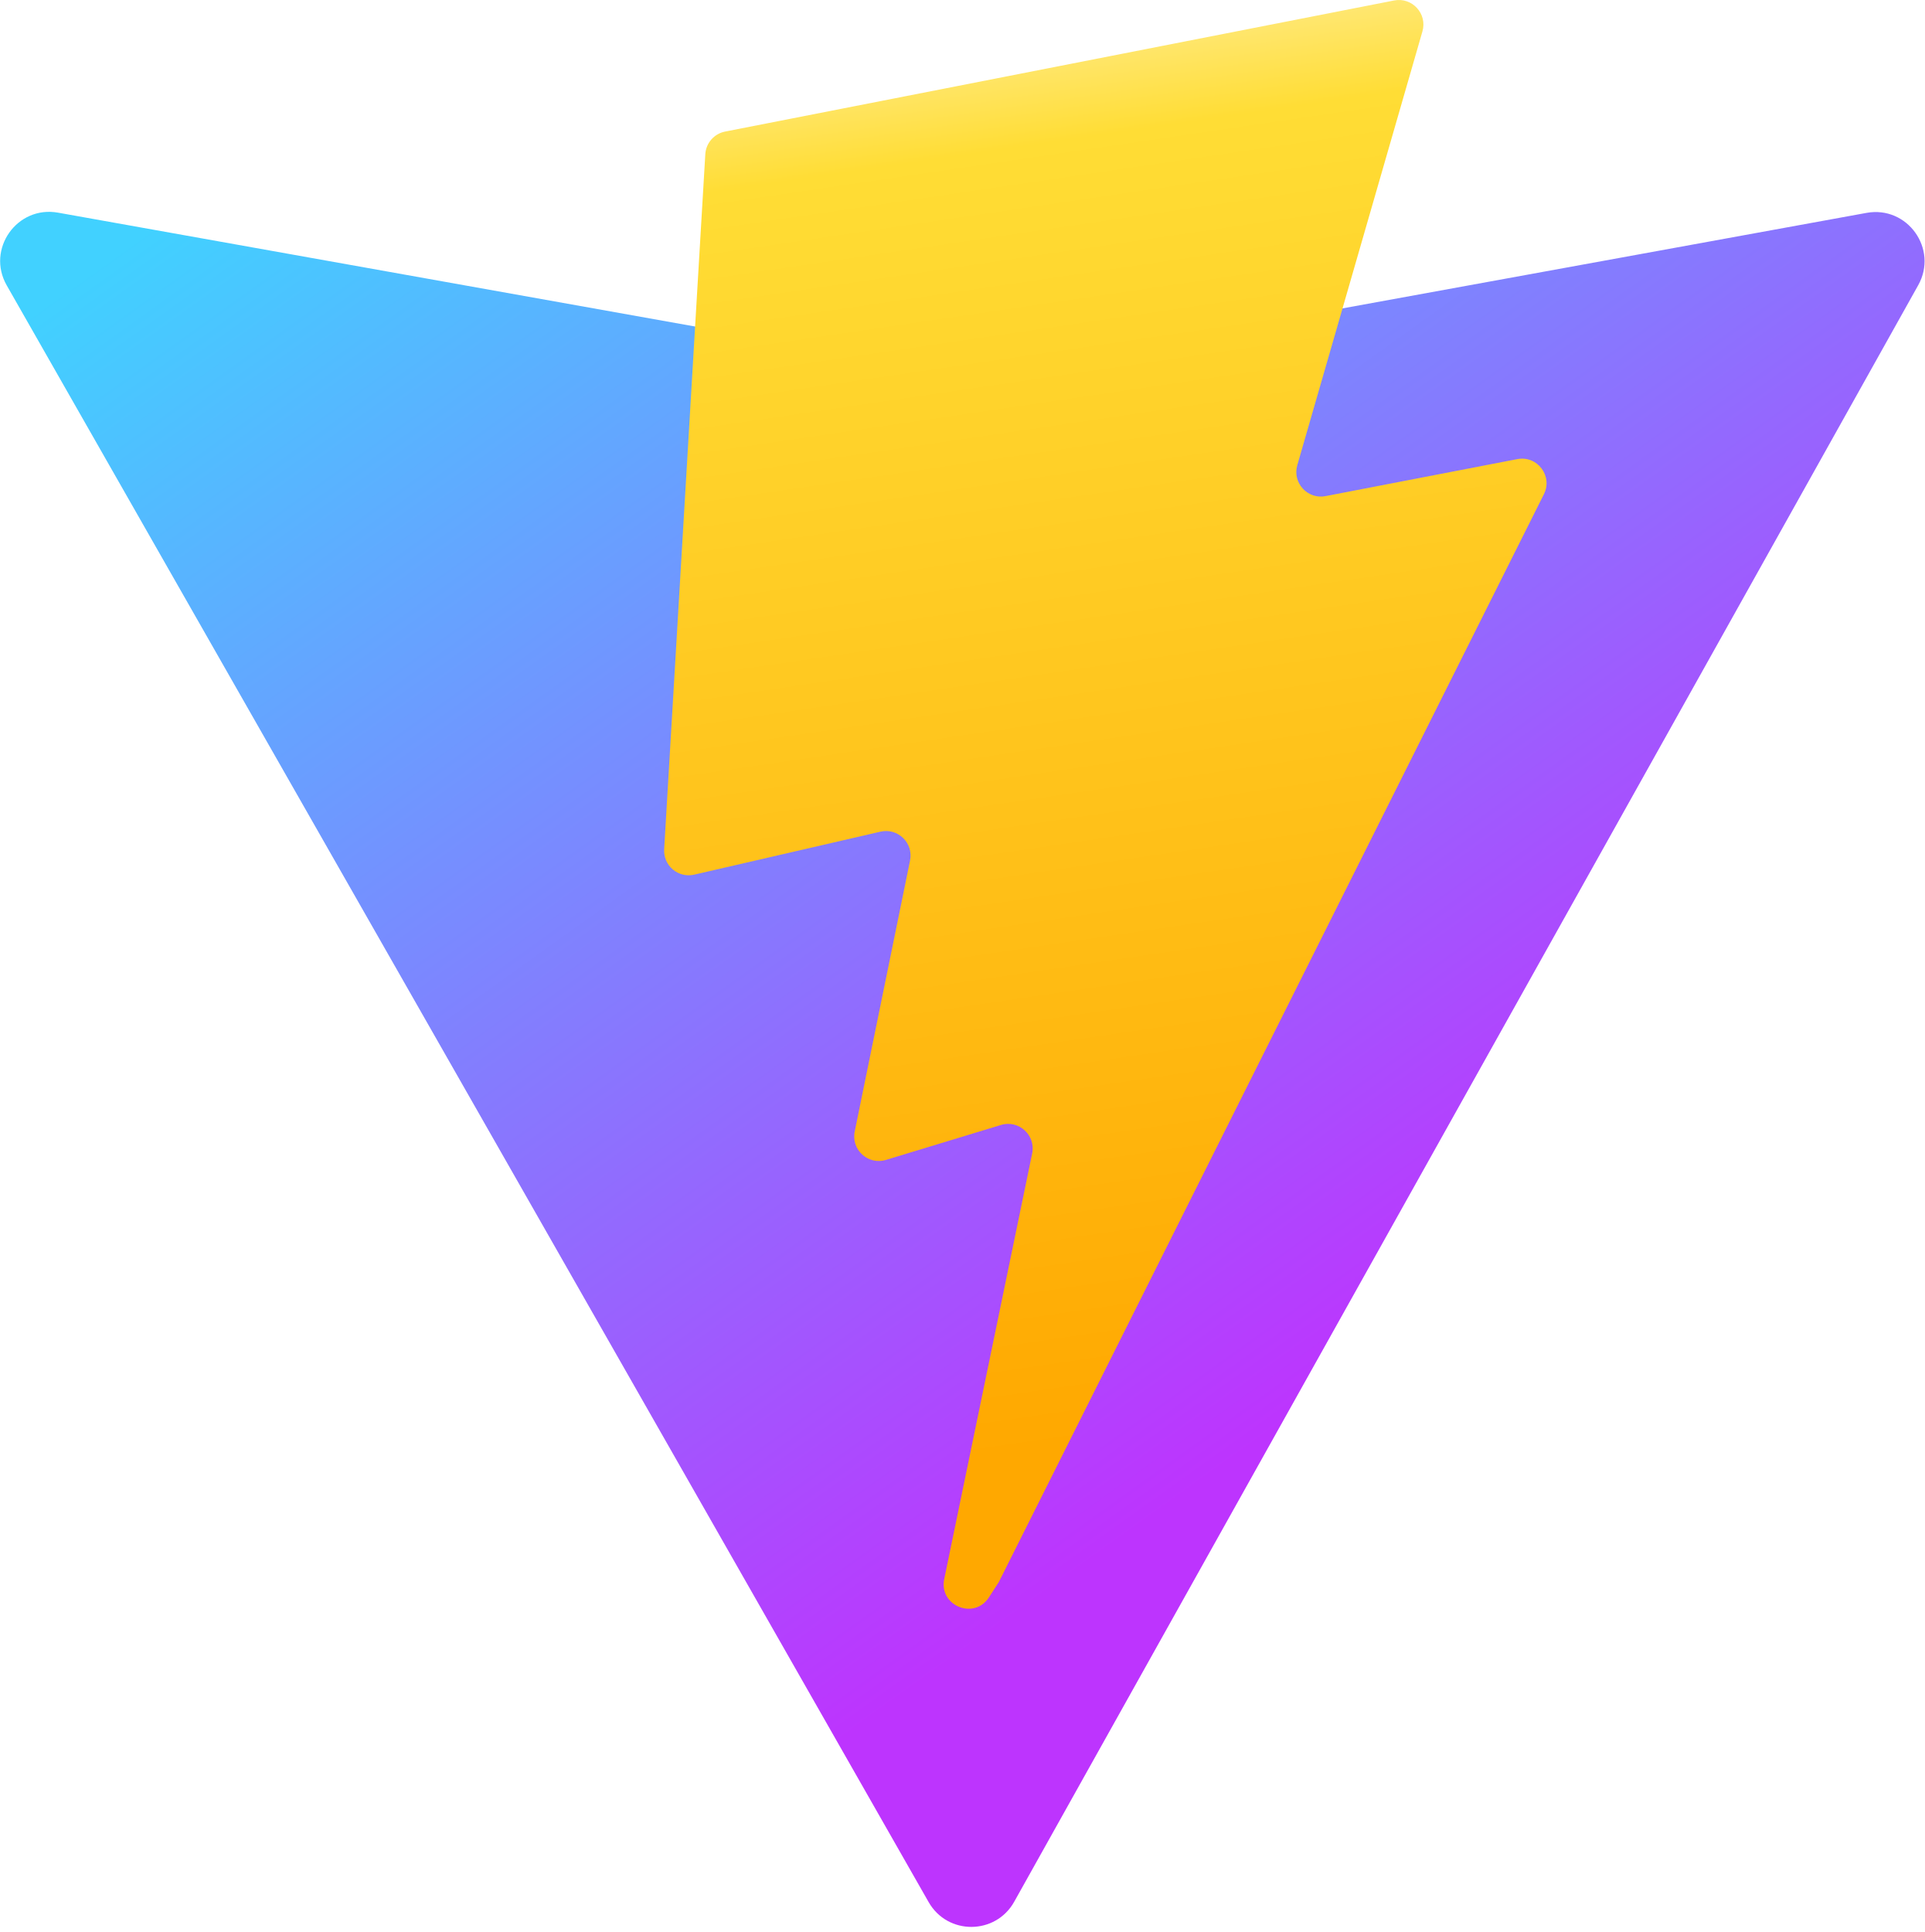
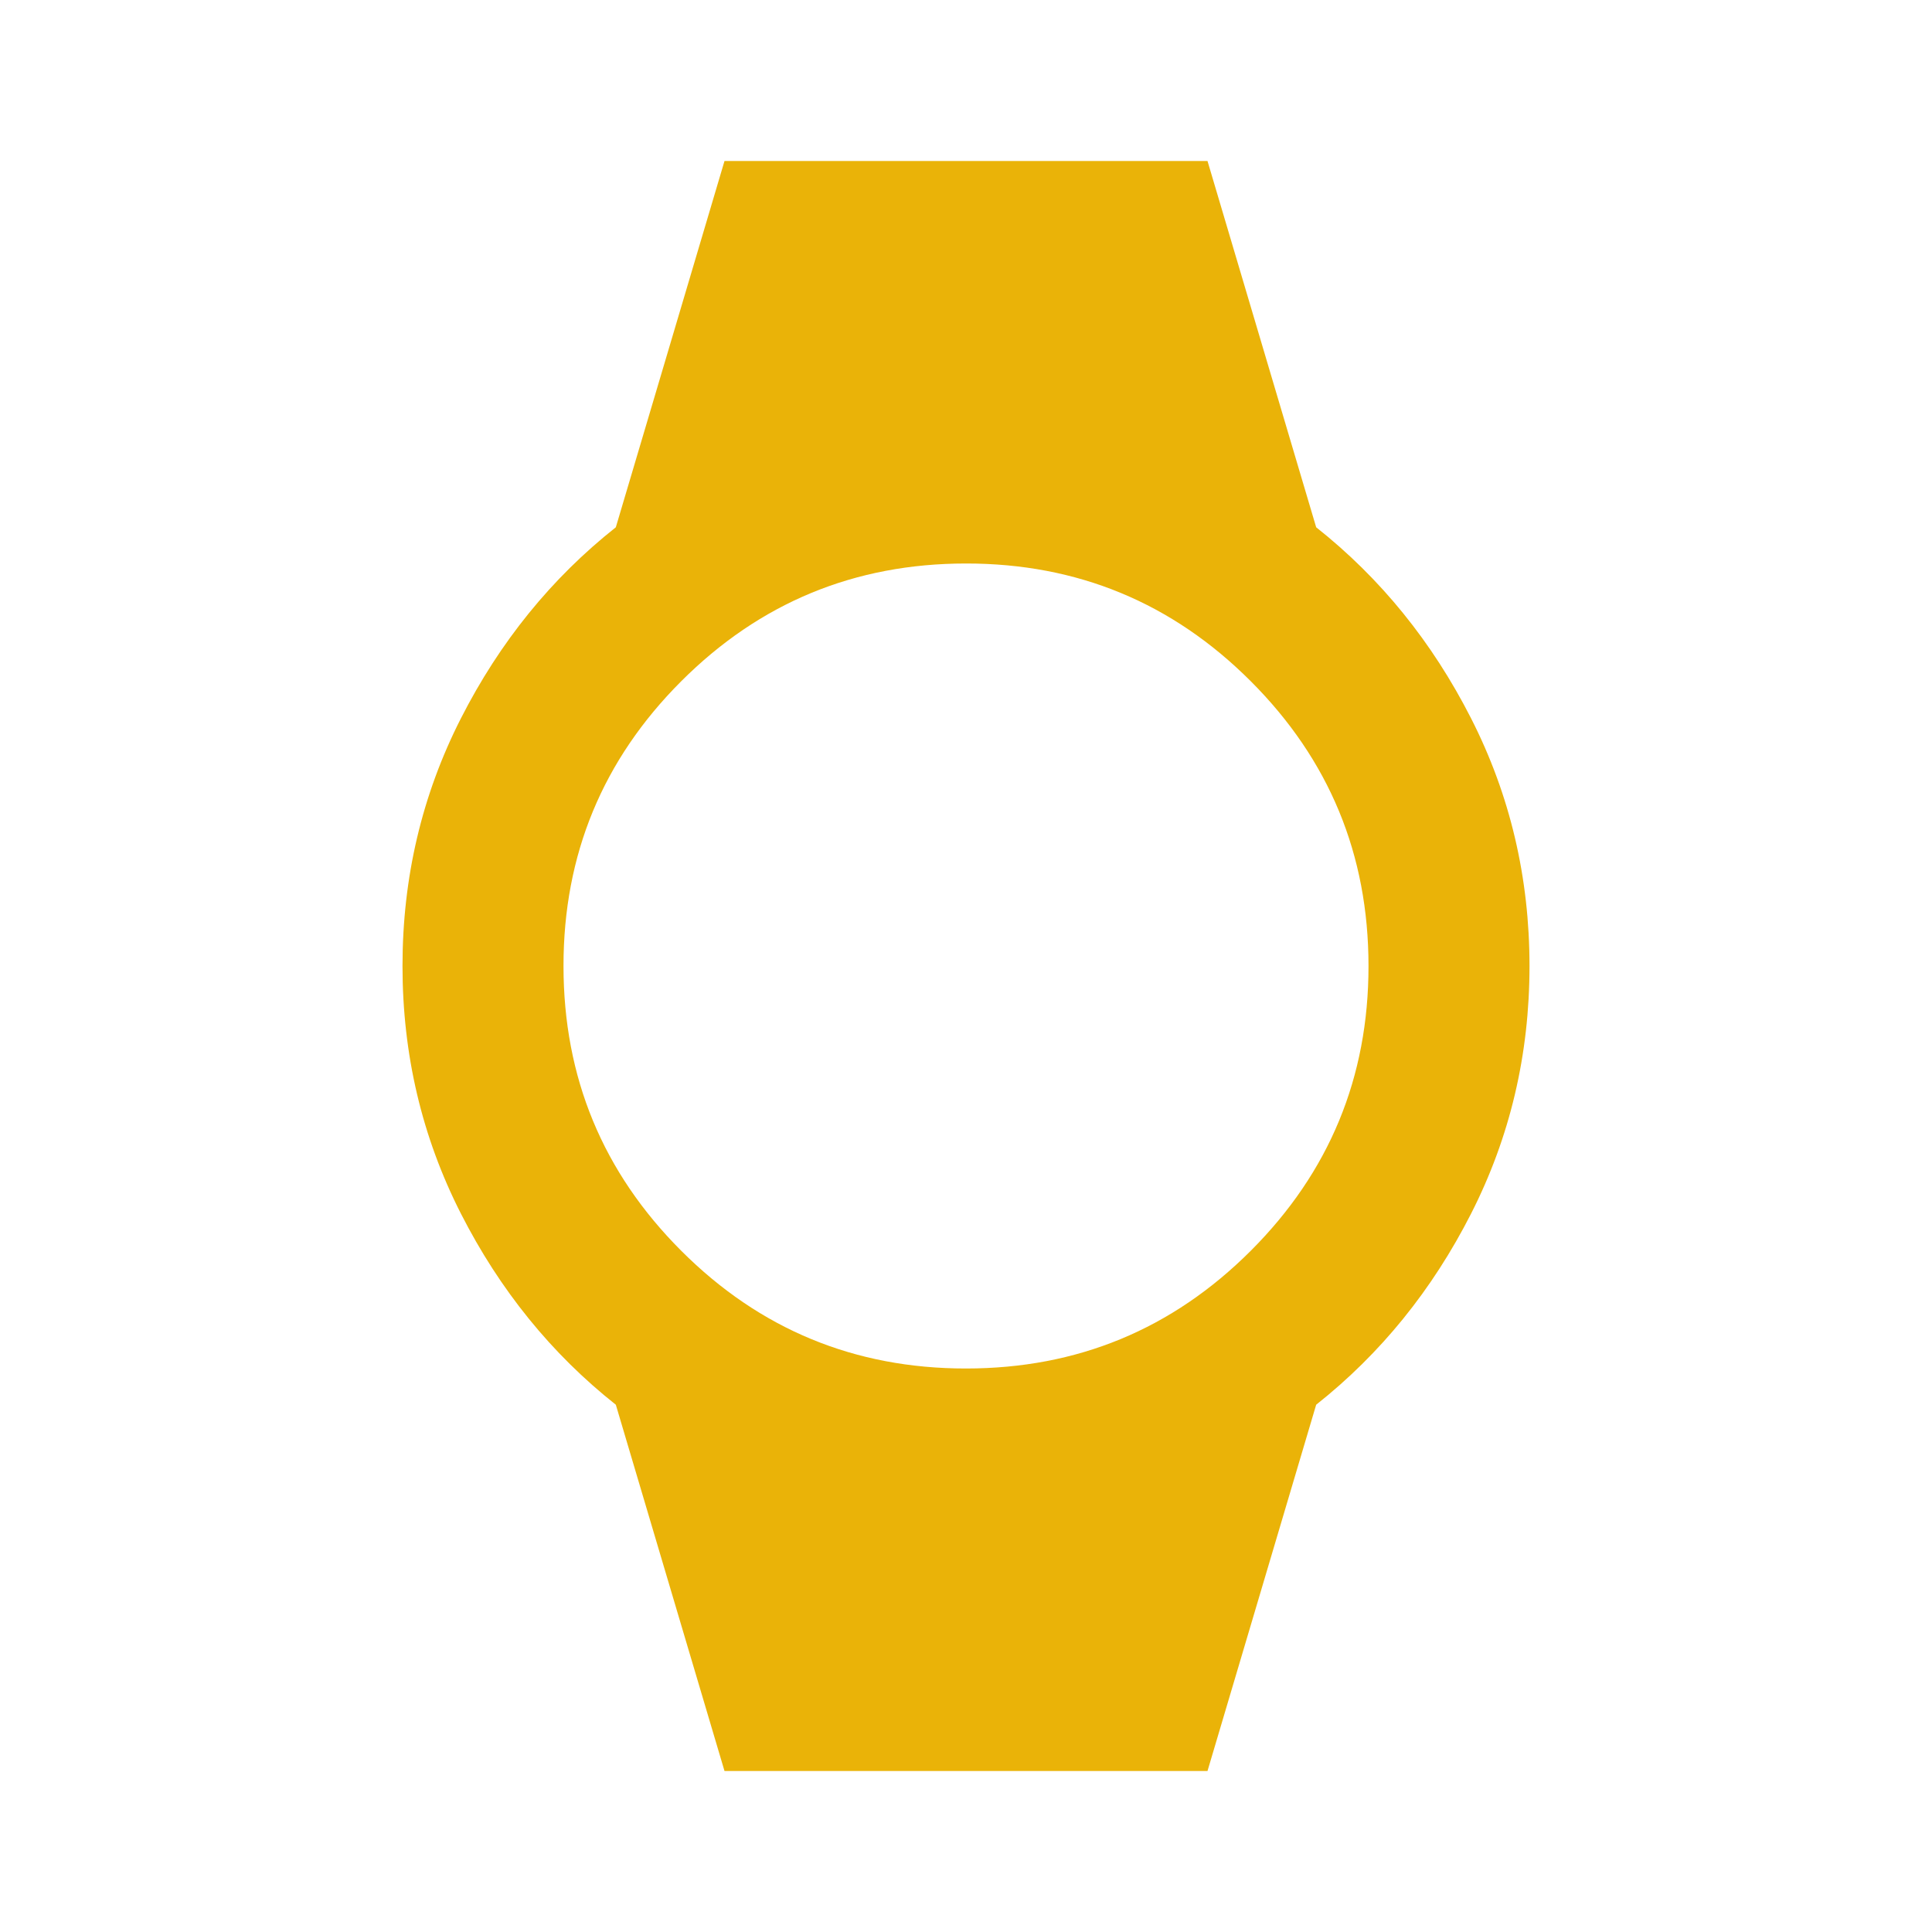
- <svg xmlns="http://www.w3.org/2000/svg" aria-hidden="true" role="img" class="iconify iconify--logos" width="31.88" height="32" preserveAspectRatio="xMidYMid meet" viewBox="0 0 256 257">
-   <defs>
-     <linearGradient id="IconifyId1813088fe1fbc01fb466" x1="-.828%" x2="57.636%" y1="7.652%" y2="78.411%">
-       <stop offset="0%" stop-color="#41D1FF" />
-       <stop offset="100%" stop-color="#BD34FE" />
-     </linearGradient>
-     <linearGradient id="IconifyId1813088fe1fbc01fb467" x1="43.376%" x2="50.316%" y1="2.242%" y2="89.03%">
-       <stop offset="0%" stop-color="#FFEA83" />
-       <stop offset="8.333%" stop-color="#FFDD35" />
-       <stop offset="100%" stop-color="#FFA800" />
-     </linearGradient>
-   </defs>
-   <path fill="url(#IconifyId1813088fe1fbc01fb466)" d="M255.153 37.938L134.897 252.976c-2.483 4.44-8.862 4.466-11.382.048L.875 37.958c-2.746-4.814 1.371-10.646 6.827-9.67l120.385 21.517a6.537 6.537 0 0 0 2.322-.004l117.867-21.483c5.438-.991 9.574 4.796 6.877 9.62Z" />
-   <path fill="url(#IconifyId1813088fe1fbc01fb467)" d="M185.432.063L96.44 17.501a3.268 3.268 0 0 0-2.634 3.014l-5.474 92.456a3.268 3.268 0 0 0 3.997 3.378l24.777-5.718c2.318-.535 4.413 1.507 3.936 3.838l-7.361 36.047c-.495 2.426 1.782 4.5 4.151 3.78l15.304-4.649c2.372-.72 4.652 1.36 4.15 3.788l-11.698 56.621c-.732 3.542 3.979 5.473 5.943 2.437l1.313-2.028l72.516-144.72c1.215-2.423-.88-5.186-3.54-4.672l-25.505 4.922c-2.396.462-4.435-1.77-3.759-4.114l16.646-57.705c.677-2.35-1.37-4.583-3.769-4.113Z" />
+ <svg xmlns="http://www.w3.org/2000/svg" width="128" height="128" viewBox="0 0 24 24">
+   <path fill="#eab308" d="m9 22l-1.35-4.55q-1.2-.95-1.925-2.375T5 12q0-1.65.725-3.075T7.65 6.55L9 2h6l1.35 4.55q1.2.95 1.925 2.375T19 12q0 1.65-.725 3.075T16.35 17.45L15 22H9Zm3-5q2.075 0 3.538-1.463T17 12q0-2.075-1.463-3.538T12 7Q9.925 7 8.462 8.463T7 12q0 2.075 1.463 3.538T12 17Z" />
</svg>
